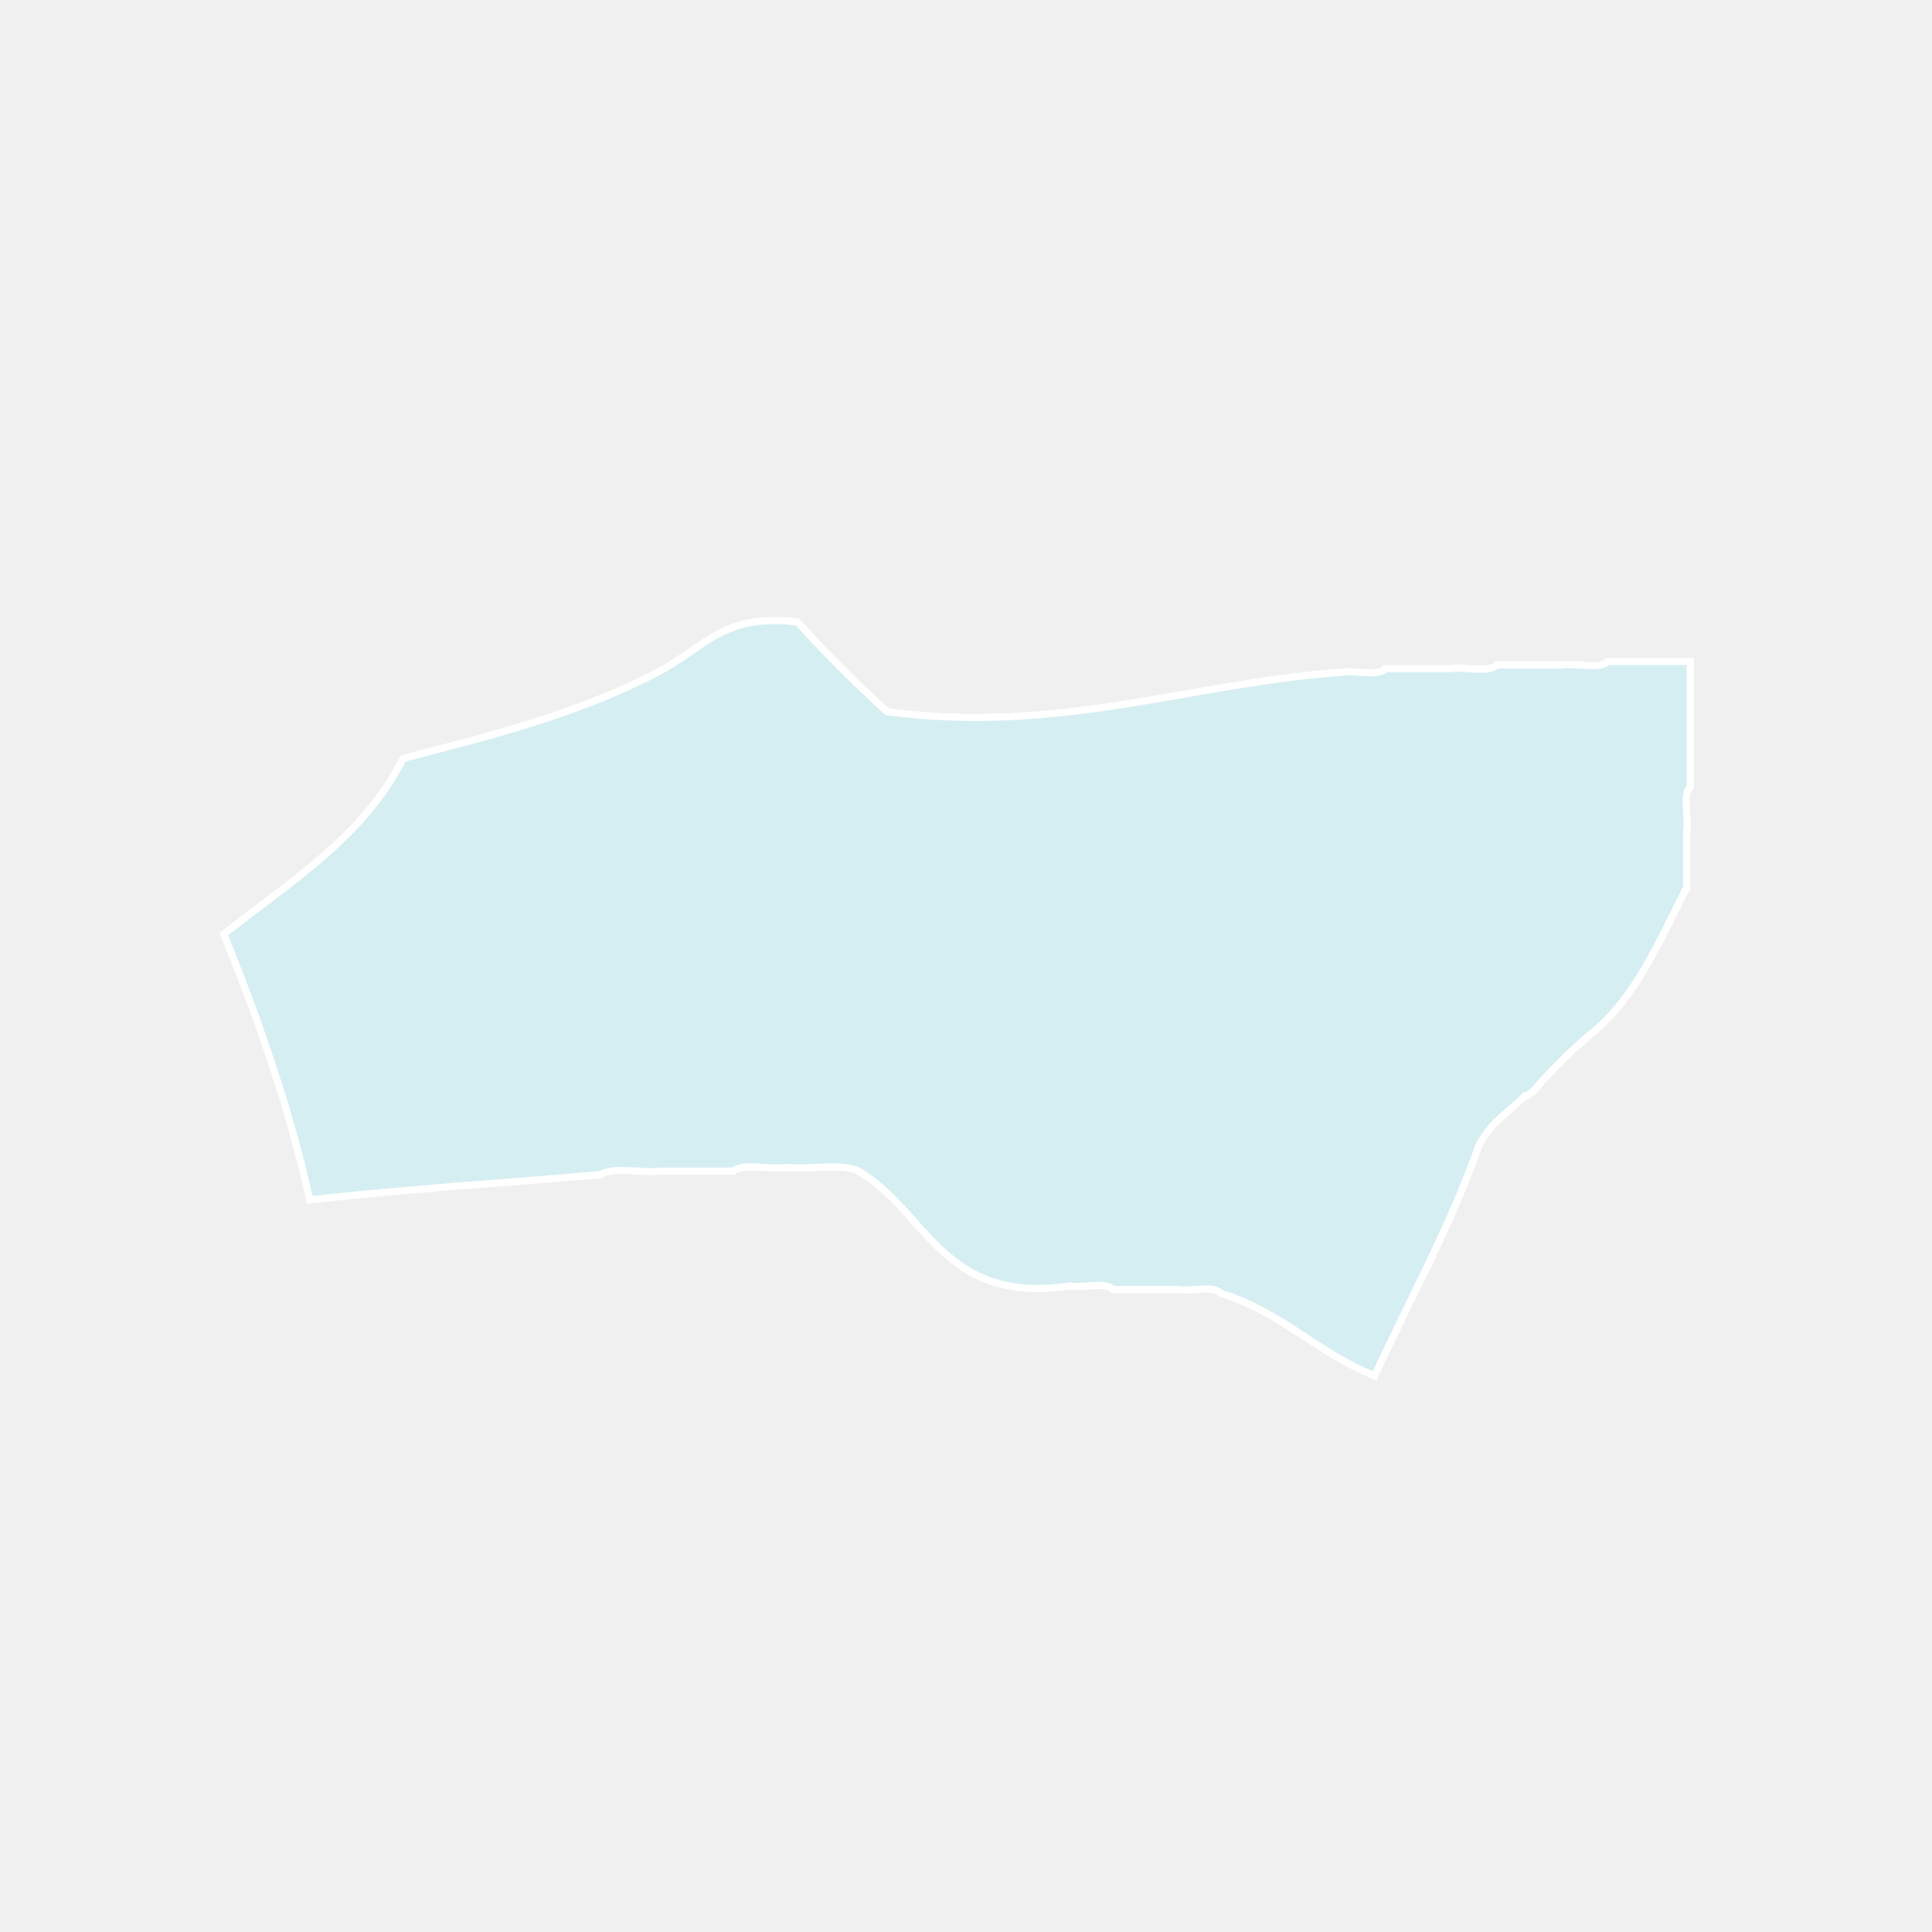
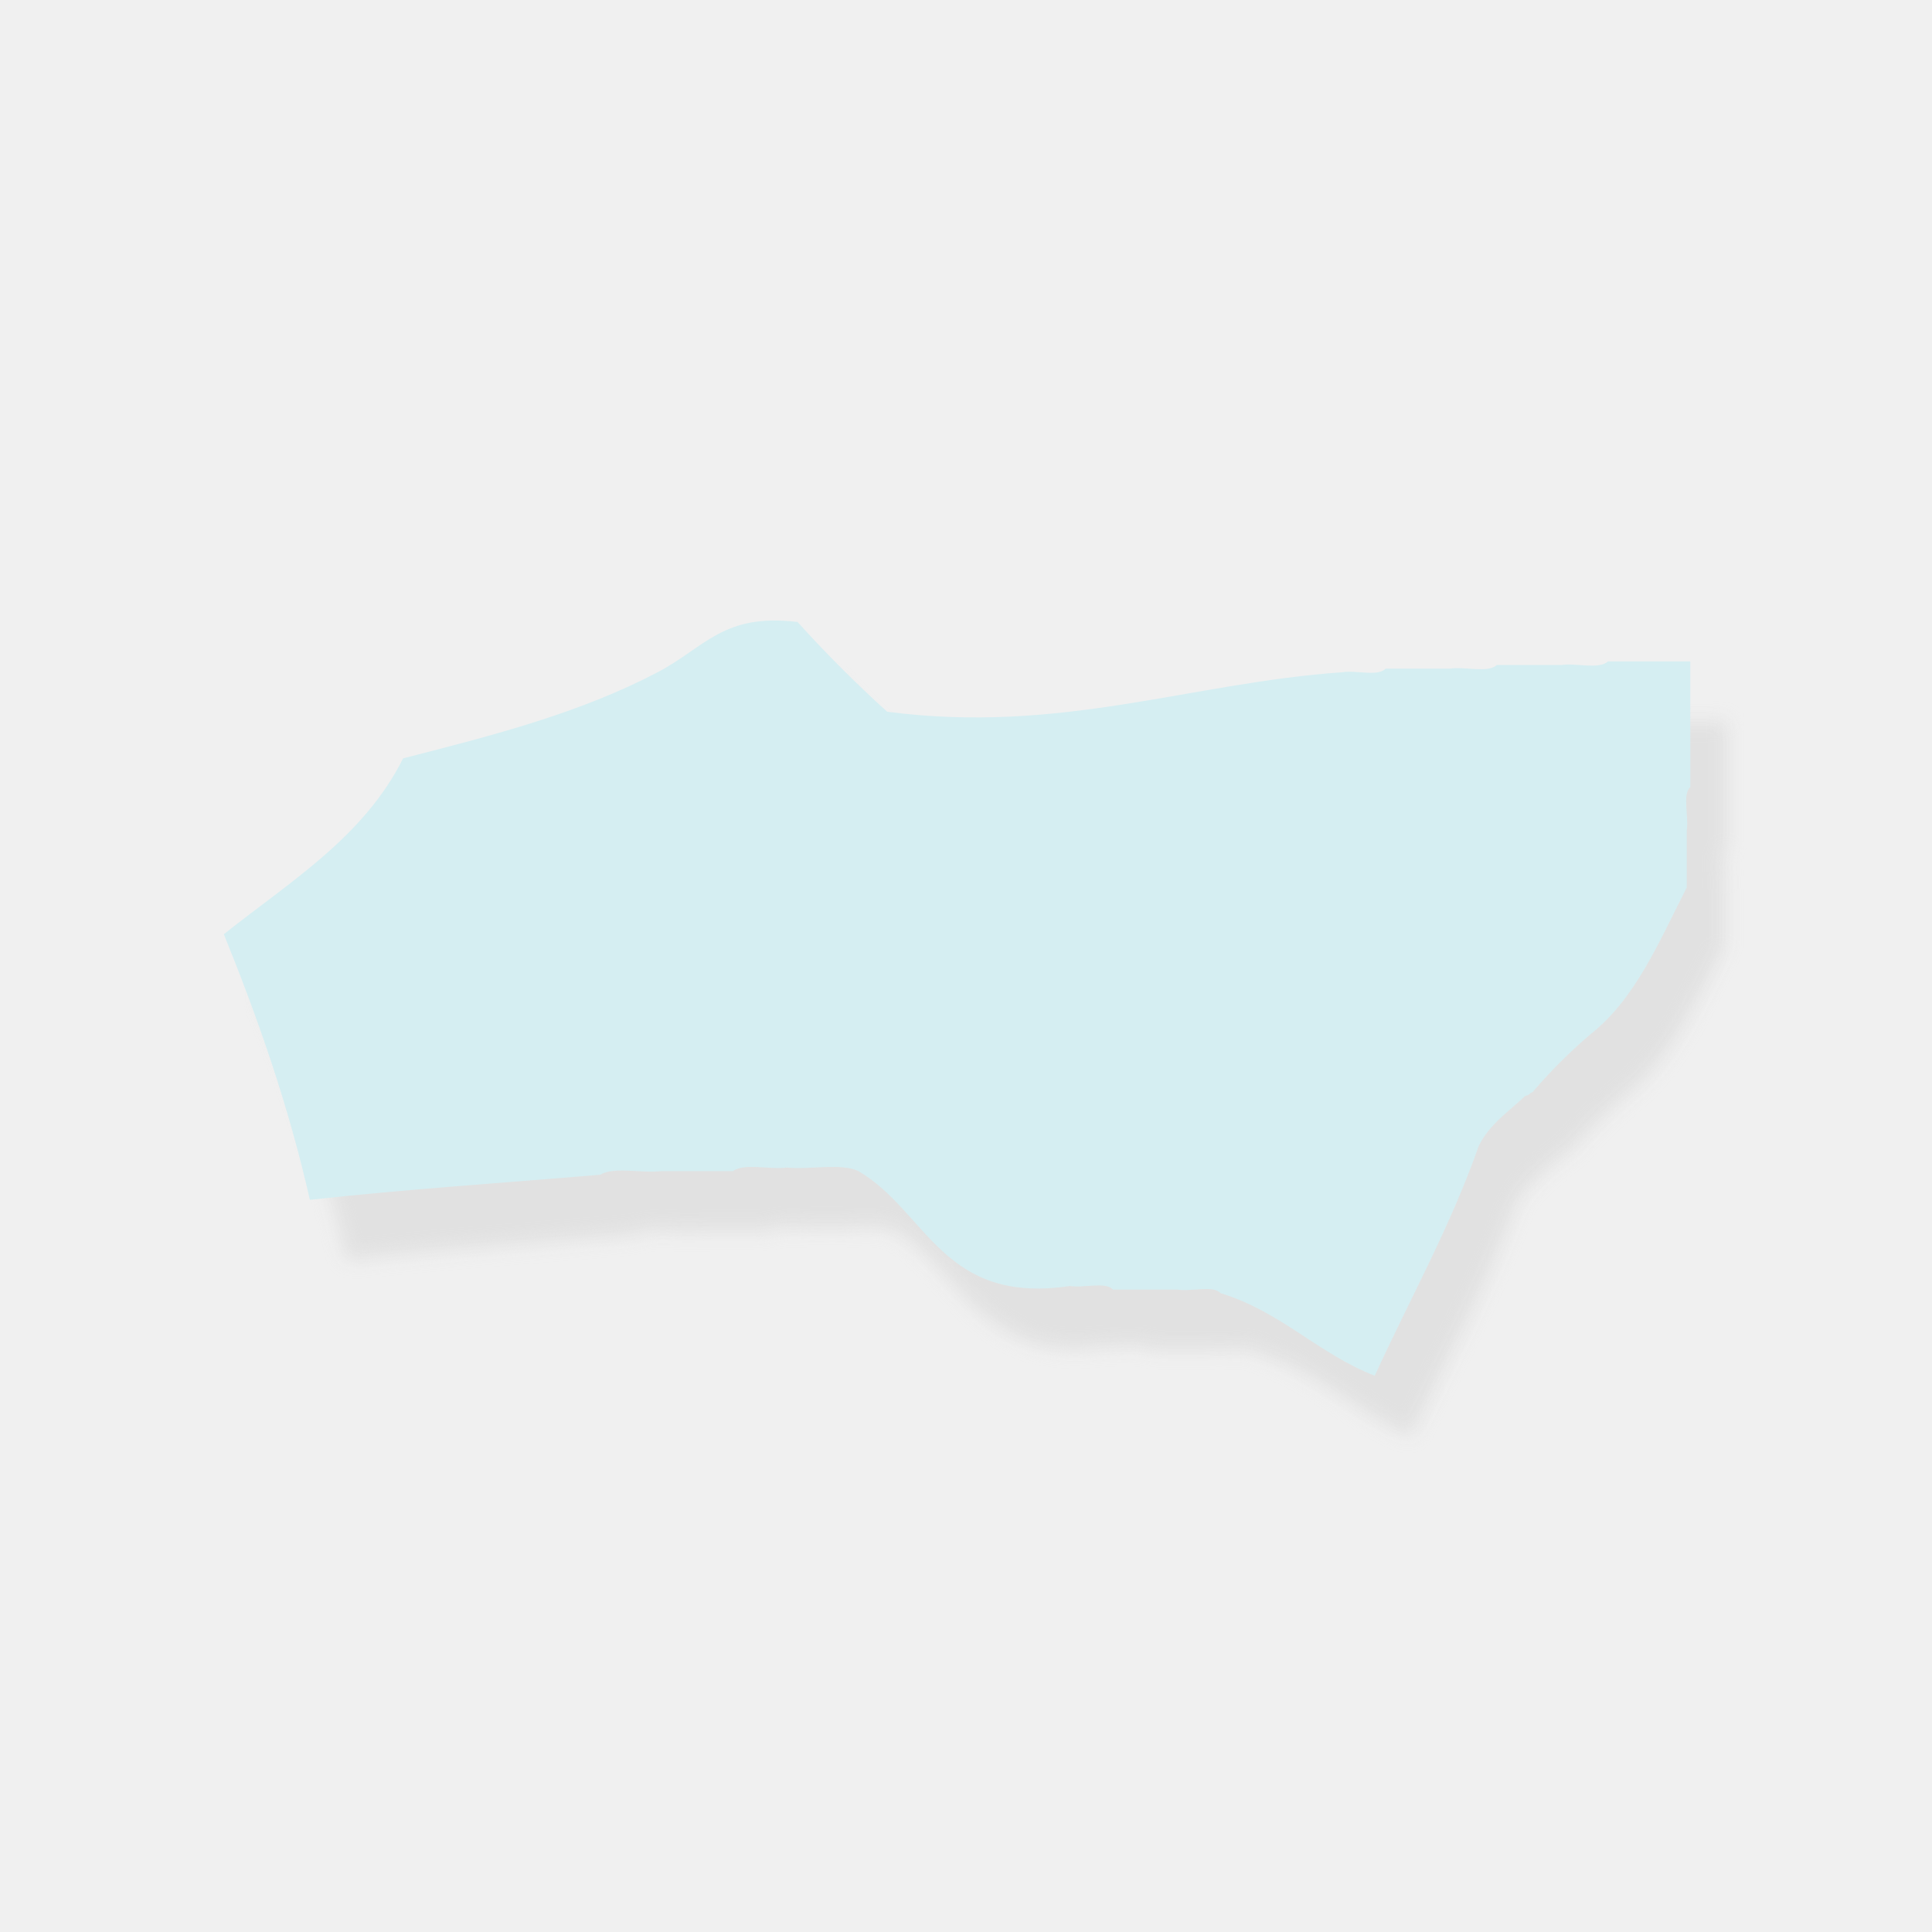
<svg xmlns="http://www.w3.org/2000/svg" width="400" height="400" viewBox="0 0 105.833 105.833" version="1.1" id="svg201">
-   <defs id="defs198" />
-   <g id="layer1">
-     <path id="Jung-gu" fill-rule="evenodd" clip-rule="evenodd" fill="#c8c8c8" d="m 92.396,48.62 c -1.51,2.945 -2.804,6.107 -5.303,8.061 -1.13,0.967 -2.177,2.015 -3.143,3.146 -0.159,0.038 -0.196,0.197 -0.393,0.197 -0.903,0.865 -1.977,1.56 -2.554,2.753 -1.589,4.504 -3.785,8.401 -5.695,12.584 -3.11,-1.213 -5.132,-3.514 -8.446,-4.522 -0.401,-0.451 -1.631,-0.071 -2.357,-0.197 -1.178,0 -2.356,0 -3.535,0 -0.401,-0.451 -1.631,-0.071 -2.356,-0.197 -7.004,1.047 -7.827,-4.093 -11.589,-6.292 -0.92,-0.456 -2.682,-0.068 -3.928,-0.197 -0.921,0.127 -2.352,-0.257 -2.946,0.197 -1.309,0 -2.619,0 -3.928,0 -1.051,0.128 -2.615,-0.258 -3.339,0.197 -5.312,0.45 -10.724,0.8 -15.909,1.376 -1.186,-5.235 -2.863,-9.98 -4.713,-14.55 3.607,-2.877 7.658,-5.31 9.82,-9.634 5.043,-1.291 9.676,-2.482 13.945,-4.719 2.603,-1.364 3.582,-3.244 7.66,-2.752 1.555,1.72 3.192,3.359 4.911,4.916 9.498,1.245 16.612,-1.586 24.944,-2.163 0.726,-0.125 1.957,0.255 2.357,-0.197 1.178,0 2.356,0 3.535,0 0.79,-0.126 2.089,0.256 2.553,-0.197 1.179,0 2.357,0 3.536,0 0.79,-0.126 2.088,0.256 2.553,-0.197 1.179,0 2.357,0 3.535,0 0.328,0 0.655,0 0.983,0 0,1.114 0,2.228 0,3.343 0,1.18 0,2.36 0,3.539 -0.451,0.401 -0.072,1.633 -0.196,2.36 0,1.048 0,2.096 0,3.145 z" style="stroke-width:0.393;fill:#d5eef2;fill-opacity:1;stroke:#ffffff;stroke-opacity:1" />
+   <defs id="defs198">
+     <filter style="color-interpolation-filters:sRGB;" id="filter20721" x="-0.018" y="-0.034" width="1.06" height="1.148">
+       <feFlood flood-opacity="0.498" flood-color="rgb(212,212,212)" result="flood" id="feFlood20711" />
+       <feComposite in="flood" in2="SourceGraphic" operator="in" result="composite1" id="feComposite20713" />
+       <feGaussianBlur in="composite1" stdDeviation="0.5" result="blur" id="feGaussianBlur20715" />
+       <feOffset dx="2.025" dy="3.271" result="offset" id="feOffset20717" />
+       <feComposite in="SourceGraphic" in2="offset" operator="over" result="composite2" id="feComposite20719" />
+     </filter>
+   </defs>
+   <g id="layer1" style="filter:url(#filter20721);stroke:none">
+     <path id="Jung-gu" fill-rule="evenodd" clip-rule="evenodd" fill="#c8c8c8" d="m 92.396,48.62 c -1.51,2.945 -2.804,6.107 -5.303,8.061 -1.13,0.967 -2.177,2.015 -3.143,3.146 -0.159,0.038 -0.196,0.197 -0.393,0.197 -0.903,0.865 -1.977,1.56 -2.554,2.753 -1.589,4.504 -3.785,8.401 -5.695,12.584 -3.11,-1.213 -5.132,-3.514 -8.446,-4.522 -0.401,-0.451 -1.631,-0.071 -2.357,-0.197 -1.178,0 -2.356,0 -3.535,0 -0.401,-0.451 -1.631,-0.071 -2.356,-0.197 -7.004,1.047 -7.827,-4.093 -11.589,-6.292 -0.92,-0.456 -2.682,-0.068 -3.928,-0.197 -0.921,0.127 -2.352,-0.257 -2.946,0.197 -1.309,0 -2.619,0 -3.928,0 -1.051,0.128 -2.615,-0.258 -3.339,0.197 -5.312,0.45 -10.724,0.8 -15.909,1.376 -1.186,-5.235 -2.863,-9.98 -4.713,-14.55 3.607,-2.877 7.658,-5.31 9.82,-9.634 5.043,-1.291 9.676,-2.482 13.945,-4.719 2.603,-1.364 3.582,-3.244 7.66,-2.752 1.555,1.72 3.192,3.359 4.911,4.916 9.498,1.245 16.612,-1.586 24.944,-2.163 0.726,-0.125 1.957,0.255 2.357,-0.197 1.178,0 2.356,0 3.535,0 0.79,-0.126 2.089,0.256 2.553,-0.197 1.179,0 2.357,0 3.536,0 0.79,-0.126 2.088,0.256 2.553,-0.197 1.179,0 2.357,0 3.535,0 0.328,0 0.655,0 0.983,0 0,1.114 0,2.228 0,3.343 0,1.18 0,2.36 0,3.539 -0.451,0.401 -0.072,1.633 -0.196,2.36 0,1.048 0,2.096 0,3.145 z" style="stroke-width:0.393;fill:#d5eef2;fill-opacity:1;stroke:none;stroke-opacity:1" />
  </g>
</svg>
